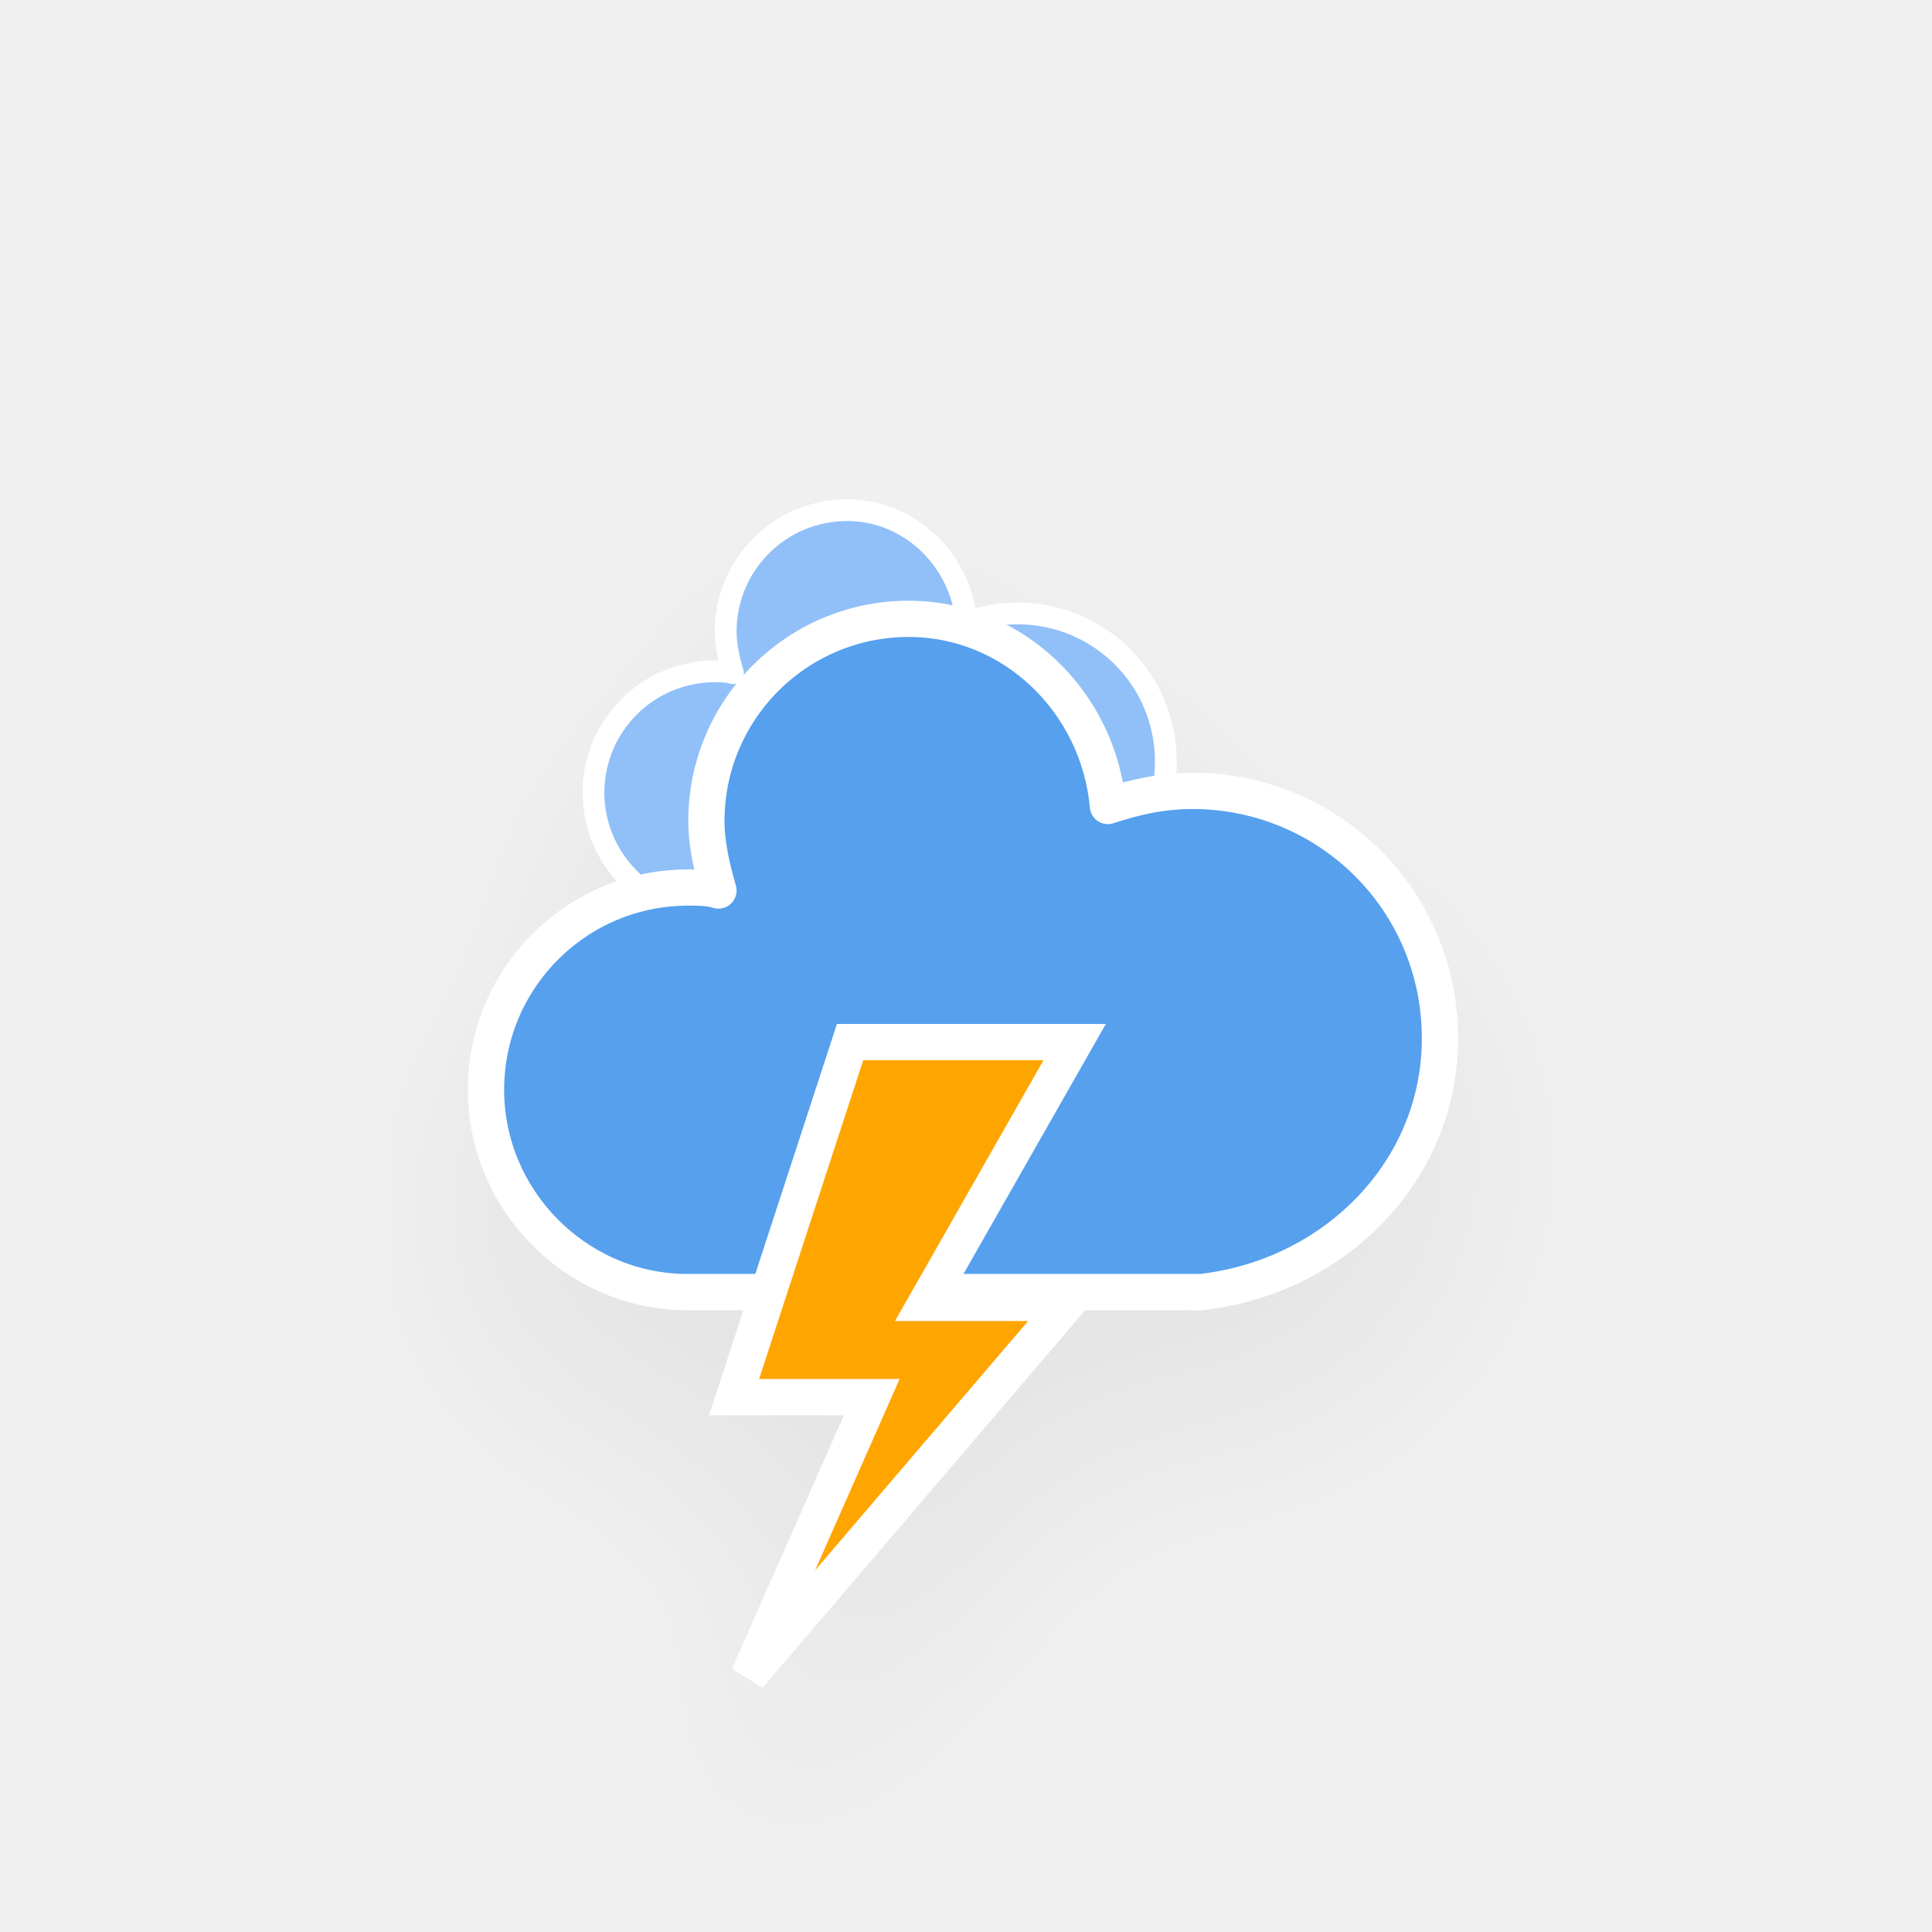
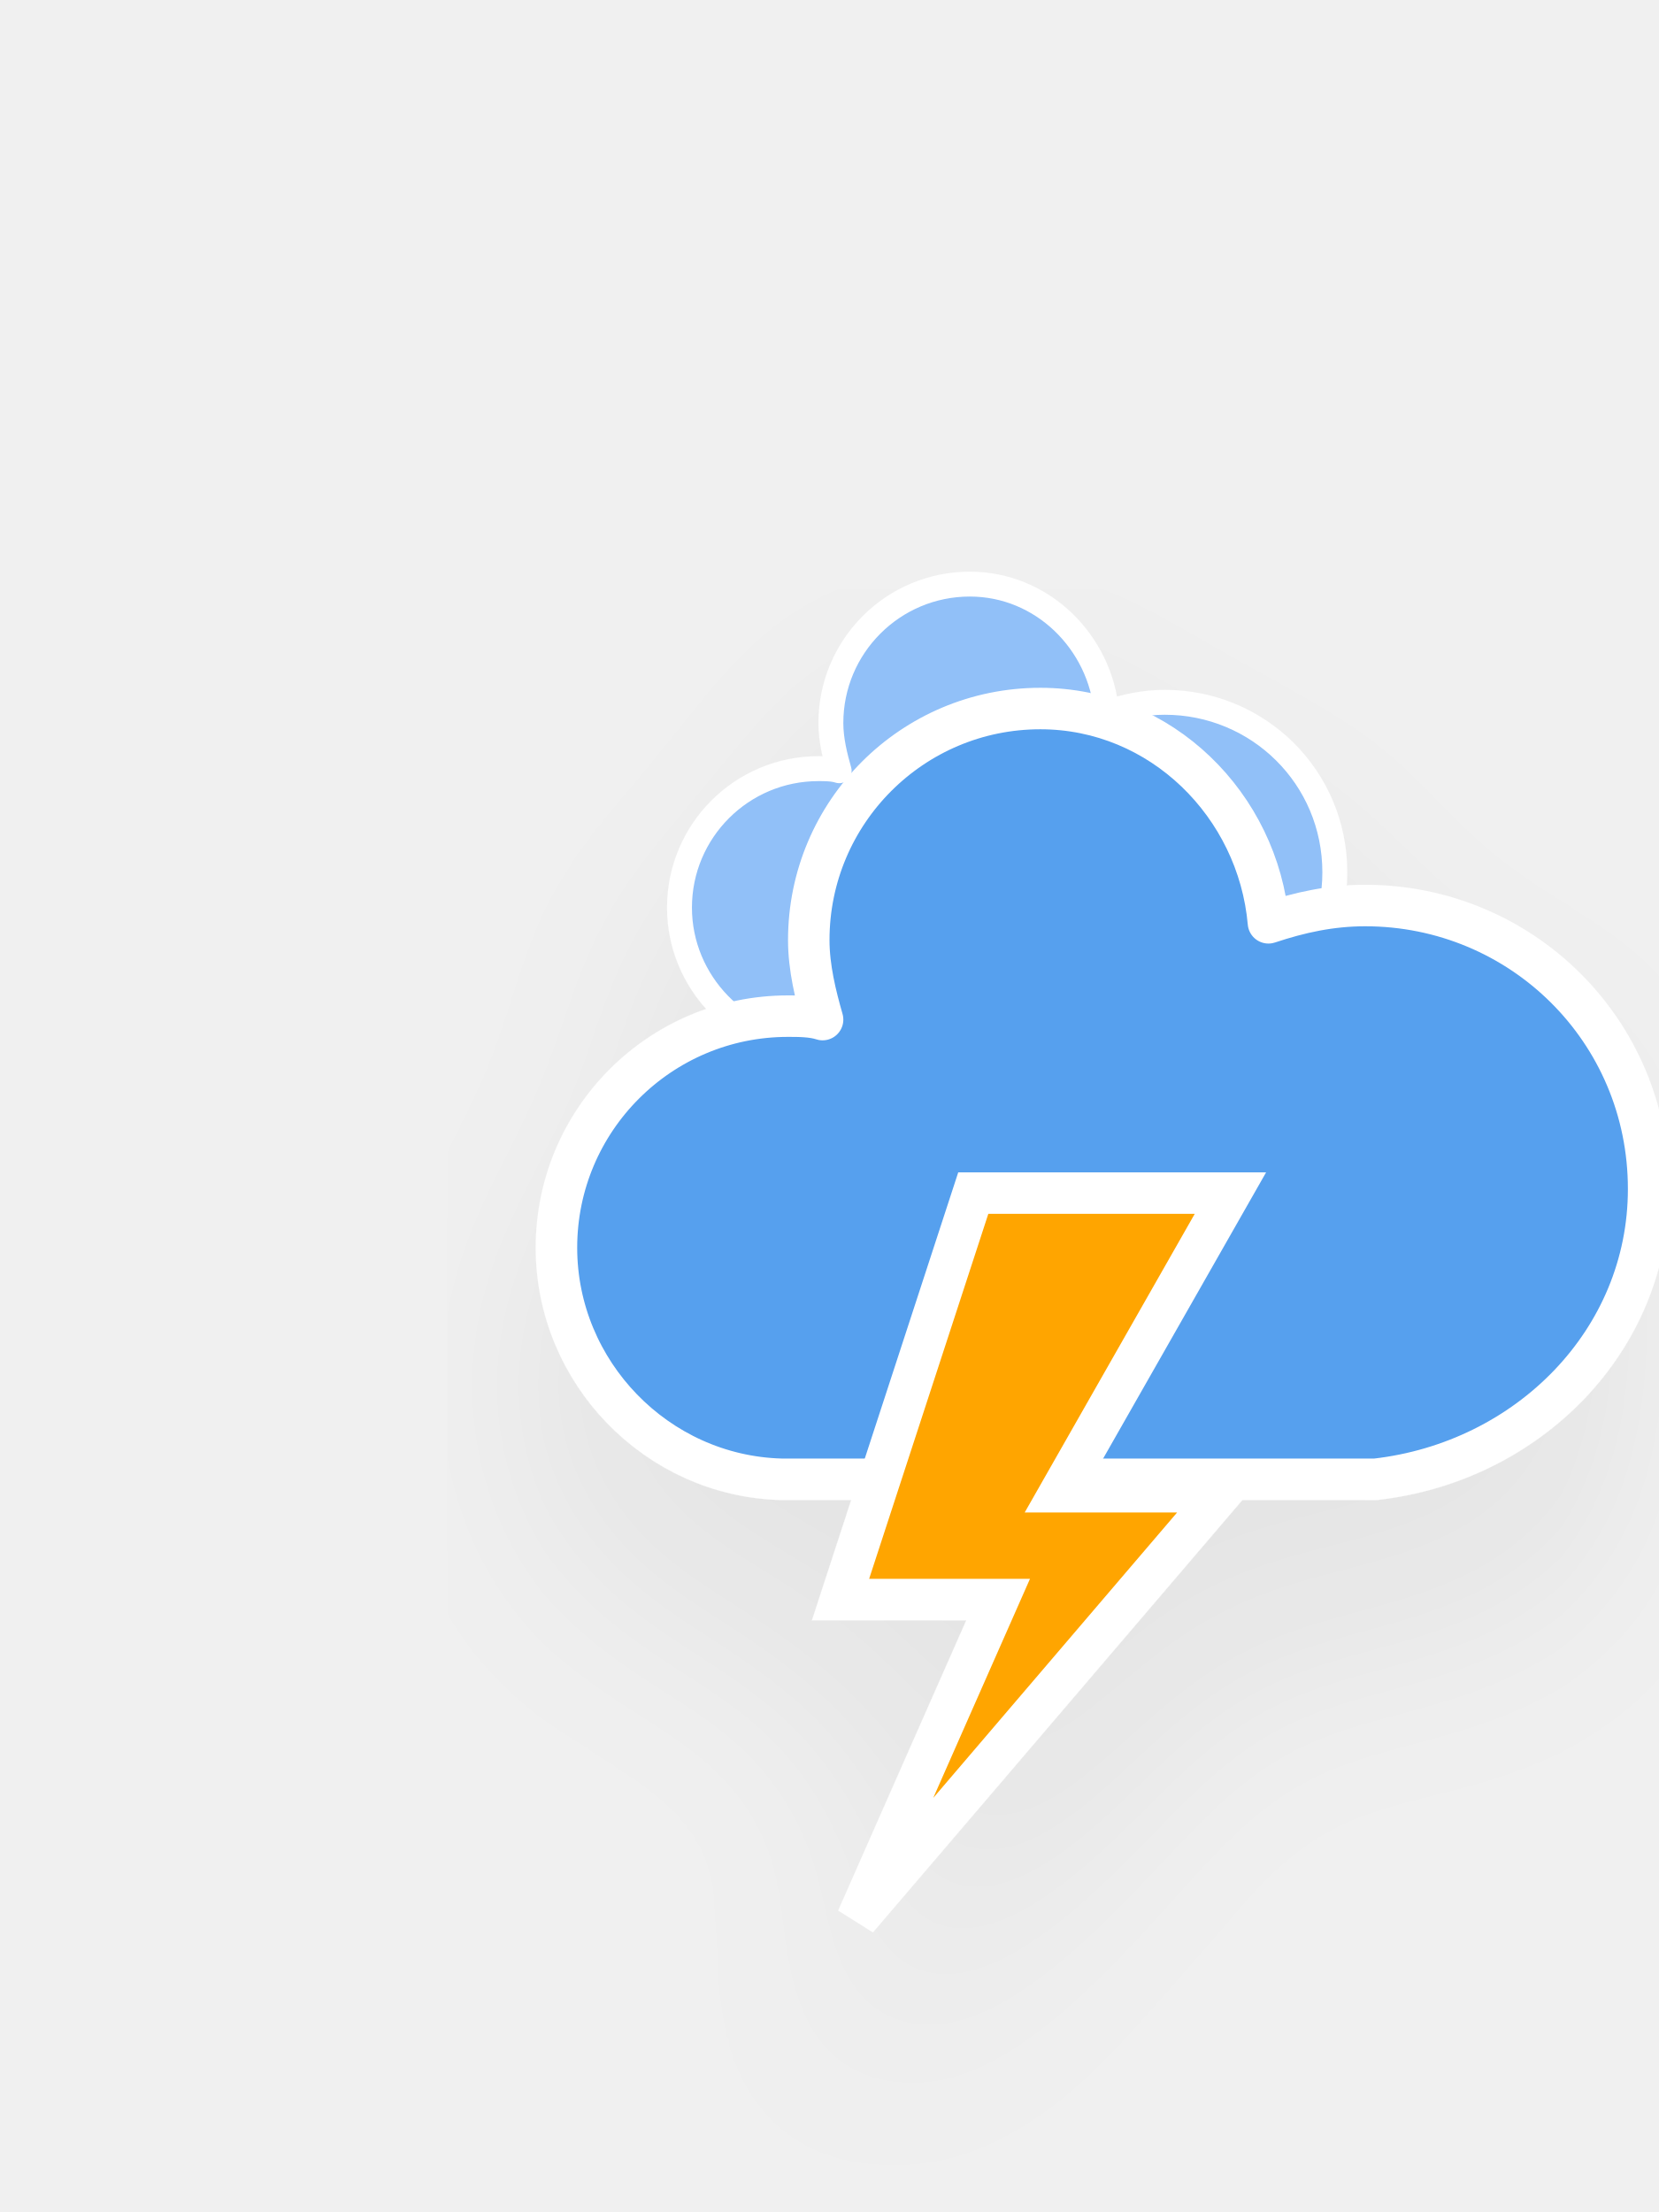
- <svg xmlns="http://www.w3.org/2000/svg" version="1.1" width="64" height="64" viewbox="0 0 64 64">
+ <svg xmlns="http://www.w3.org/2000/svg" version="1.1" viewBox="0 0 48 64">
  <defs>
    <filter id="blur" width="200%" height="200%">
      <feGaussianBlur in="SourceAlpha" stdDeviation="3" />
      <feOffset dx="0" dy="4" result="offsetblur" />
      <feComponentTransfer>
        <feFuncA type="linear" slope="0.05" />
      </feComponentTransfer>
      <feMerge>
        <feMergeNode />
        <feMergeNode in="SourceGraphic" />
      </feMerge>
    </filter>
    <style type="text/css">
/*
** CLOUDS
*/
@keyframes am-weather-cloud-1 {
  0% {
    -webkit-transform: translate(-5px,0px);
       -moz-transform: translate(-5px,0px);
        -ms-transform: translate(-5px,0px);
            transform: translate(-5px,0px);
  }

  50% {
    -webkit-transform: translate(10px,0px);
       -moz-transform: translate(10px,0px);
        -ms-transform: translate(10px,0px);
            transform: translate(10px,0px);
  }

  100% {
    -webkit-transform: translate(-5px,0px);
       -moz-transform: translate(-5px,0px);
        -ms-transform: translate(-5px,0px);
            transform: translate(-5px,0px);
  }
}

.am-weather-cloud-1 {
  -webkit-animation-name: am-weather-cloud-1;
     -moz-animation-name: am-weather-cloud-1;
          animation-name: am-weather-cloud-1;
  -webkit-animation-duration: 7s;
     -moz-animation-duration: 7s;
          animation-duration: 7s;
  -webkit-animation-timing-function: linear;
     -moz-animation-timing-function: linear;
          animation-timing-function: linear;
  -webkit-animation-iteration-count: infinite;
     -moz-animation-iteration-count: infinite;
          animation-iteration-count: infinite;
}

@keyframes am-weather-cloud-2 {
  0% {
    -webkit-transform: translate(0px,0px);
       -moz-transform: translate(0px,0px);
        -ms-transform: translate(0px,0px);
            transform: translate(0px,0px);
  }

  50% {
    -webkit-transform: translate(2px,0px);
       -moz-transform: translate(2px,0px);
        -ms-transform: translate(2px,0px);
            transform: translate(2px,0px);
  }

  100% {
    -webkit-transform: translate(0px,0px);
       -moz-transform: translate(0px,0px);
        -ms-transform: translate(0px,0px);
            transform: translate(0px,0px);
  }
}

.am-weather-cloud-2 {
  -webkit-animation-name: am-weather-cloud-2;
     -moz-animation-name: am-weather-cloud-2;
          animation-name: am-weather-cloud-2;
  -webkit-animation-duration: 3s;
     -moz-animation-duration: 3s;
          animation-duration: 3s;
  -webkit-animation-timing-function: linear;
     -moz-animation-timing-function: linear;
          animation-timing-function: linear;
  -webkit-animation-iteration-count: infinite;
     -moz-animation-iteration-count: infinite;
          animation-iteration-count: infinite;
}

/*
** STROKE
*/
@keyframes am-weather-stroke {
  0% {
    -webkit-transform: translate(0.0px,0.0px);
       -moz-transform: translate(0.0px,0.0px);
        -ms-transform: translate(0.0px,0.0px);
            transform: translate(0.0px,0.0px);
  }

  2% {
    -webkit-transform: translate(0.3px,0.0px);
       -moz-transform: translate(0.3px,0.0px);
        -ms-transform: translate(0.3px,0.0px);
            transform: translate(0.3px,0.0px);
  }

  4% {
    -webkit-transform: translate(0.0px,0.0px);
       -moz-transform: translate(0.0px,0.0px);
        -ms-transform: translate(0.0px,0.0px);
            transform: translate(0.0px,0.0px);
  }

  6% {
    -webkit-transform: translate(0.5px,0.4px);
       -moz-transform: translate(0.5px,0.4px);
        -ms-transform: translate(0.5px,0.4px);
            transform: translate(0.5px,0.4px);
  }

  8% {
    -webkit-transform: translate(0.0px,0.0px);
       -moz-transform: translate(0.0px,0.0px);
        -ms-transform: translate(0.0px,0.0px);
            transform: translate(0.0px,0.0px);
  }

  10% {
    -webkit-transform: translate(0.3px,0.0px);
       -moz-transform: translate(0.3px,0.0px);
        -ms-transform: translate(0.3px,0.0px);
            transform: translate(0.3px,0.0px);
  }

  12% {
    -webkit-transform: translate(0.0px,0.0px);
       -moz-transform: translate(0.0px,0.0px);
        -ms-transform: translate(0.0px,0.0px);
            transform: translate(0.0px,0.0px);
  }

  14% {
    -webkit-transform: translate(0.3px,0.0px);
       -moz-transform: translate(0.3px,0.0px);
        -ms-transform: translate(0.3px,0.0px);
            transform: translate(0.3px,0.0px);
  }

  16% {
    -webkit-transform: translate(0.0px,0.0px);
       -moz-transform: translate(0.0px,0.0px);
        -ms-transform: translate(0.0px,0.0px);
            transform: translate(0.0px,0.0px);
  }

  18% {
    -webkit-transform: translate(0.3px,0.0px);
       -moz-transform: translate(0.3px,0.0px);
        -ms-transform: translate(0.3px,0.0px);
            transform: translate(0.3px,0.0px);
  }

  20% {
    -webkit-transform: translate(0.0px,0.0px);
       -moz-transform: translate(0.0px,0.0px);
        -ms-transform: translate(0.0px,0.0px);
            transform: translate(0.0px,0.0px);
  }

  22% {
    -webkit-transform: translate(1px,0.0px);
       -moz-transform: translate(1px,0.0px);
        -ms-transform: translate(1px,0.0px);
            transform: translate(1px,0.0px);
  }

  24% {
    -webkit-transform: translate(0.0px,0.0px);
       -moz-transform: translate(0.0px,0.0px);
        -ms-transform: translate(0.0px,0.0px);
            transform: translate(0.0px,0.0px);
  }

  26% {
    -webkit-transform: translate(-1px,0.0px);
       -moz-transform: translate(-1px,0.0px);
        -ms-transform: translate(-1px,0.0px);
            transform: translate(-1px,0.0px);

  }

  28% {
    -webkit-transform: translate(0.0px,0.0px);
       -moz-transform: translate(0.0px,0.0px);
        -ms-transform: translate(0.0px,0.0px);
            transform: translate(0.0px,0.0px);
  }

  40% {
    fill: orange;
    -webkit-transform: translate(0.0px,0.0px);
       -moz-transform: translate(0.0px,0.0px);
        -ms-transform: translate(0.0px,0.0px);
            transform: translate(0.0px,0.0px);
  }

  65% {
    fill: white;
    -webkit-transform: translate(-1px,5.0px);
       -moz-transform: translate(-1px,5.0px);
        -ms-transform: translate(-1px,5.0px);
            transform: translate(-1px,5.0px);
  }
  61% {
    fill: orange;
  }

  100% {
    -webkit-transform: translate(0.0px,0.0px);
       -moz-transform: translate(0.0px,0.0px);
        -ms-transform: translate(0.0px,0.0px);
            transform: translate(0.0px,0.0px);
  }
}

.am-weather-stroke {
  -webkit-animation-name: am-weather-stroke;
     -moz-animation-name: am-weather-stroke;
          animation-name: am-weather-stroke;
  -webkit-animation-duration: 1.11s;
     -moz-animation-duration: 1.11s;
          animation-duration: 1.11s;
  -webkit-animation-timing-function: linear;
     -moz-animation-timing-function: linear;
          animation-timing-function: linear;
  -webkit-animation-iteration-count: infinite;
     -moz-animation-iteration-count: infinite;
          animation-iteration-count: infinite;
}
        </style>
  </defs>
  <g filter="url(#blur)" id="thunder">
    <g transform="translate(20,10)">
      <g class="am-weather-cloud-1">
        <path d="M47.7,35.4     c0-4.6-3.7-8.2-8.2-8.2c-1,0-1.9,0.2-2.8,0.5c-0.3-3.4-3.1-6.2-6.6-6.2c-3.7,0-6.7,3-6.7,6.7c0,0.8,0.2,1.6,0.4,2.3     c-0.3-0.1-0.7-0.1-1-0.1c-3.7,0-6.7,3-6.7,6.7c0,3.6,2.9,6.6,6.5,6.7l17.2,0C44.2,43.3,47.7,39.8,47.7,35.4z" fill="#91C0F8" stroke="white" stroke-linejoin="round" stroke-width="1.2" transform="translate(-10,-6), scale(0.6)" />
      </g>
      <g>
        <path d="M47.7,35.4     c0-4.6-3.7-8.2-8.2-8.2c-1,0-1.9,0.2-2.8,0.5c-0.3-3.4-3.1-6.2-6.6-6.2c-3.7,0-6.7,3-6.7,6.7c0,0.8,0.2,1.6,0.4,2.3     c-0.3-0.1-0.7-0.1-1-0.1c-3.7,0-6.7,3-6.7,6.7c0,3.6,2.9,6.6,6.5,6.7l17.2,0C44.2,43.3,47.7,39.8,47.7,35.4z" fill="#57A0EE" stroke="white" stroke-linejoin="round" stroke-width="1.2" transform="translate(-20,-11)" />
      </g>
      <g transform="translate(-9,28), scale(1.2)">
        <polygon class="am-weather-stroke" fill="orange" stroke="white" stroke-width="1" points="14.3,-2.9 20.5,-2.9 16.4,4.3 20.3,4.3 11.5,14.6 14.9,6.9 11.1,6.9" />
      </g>
    </g>
  </g>
</svg>
